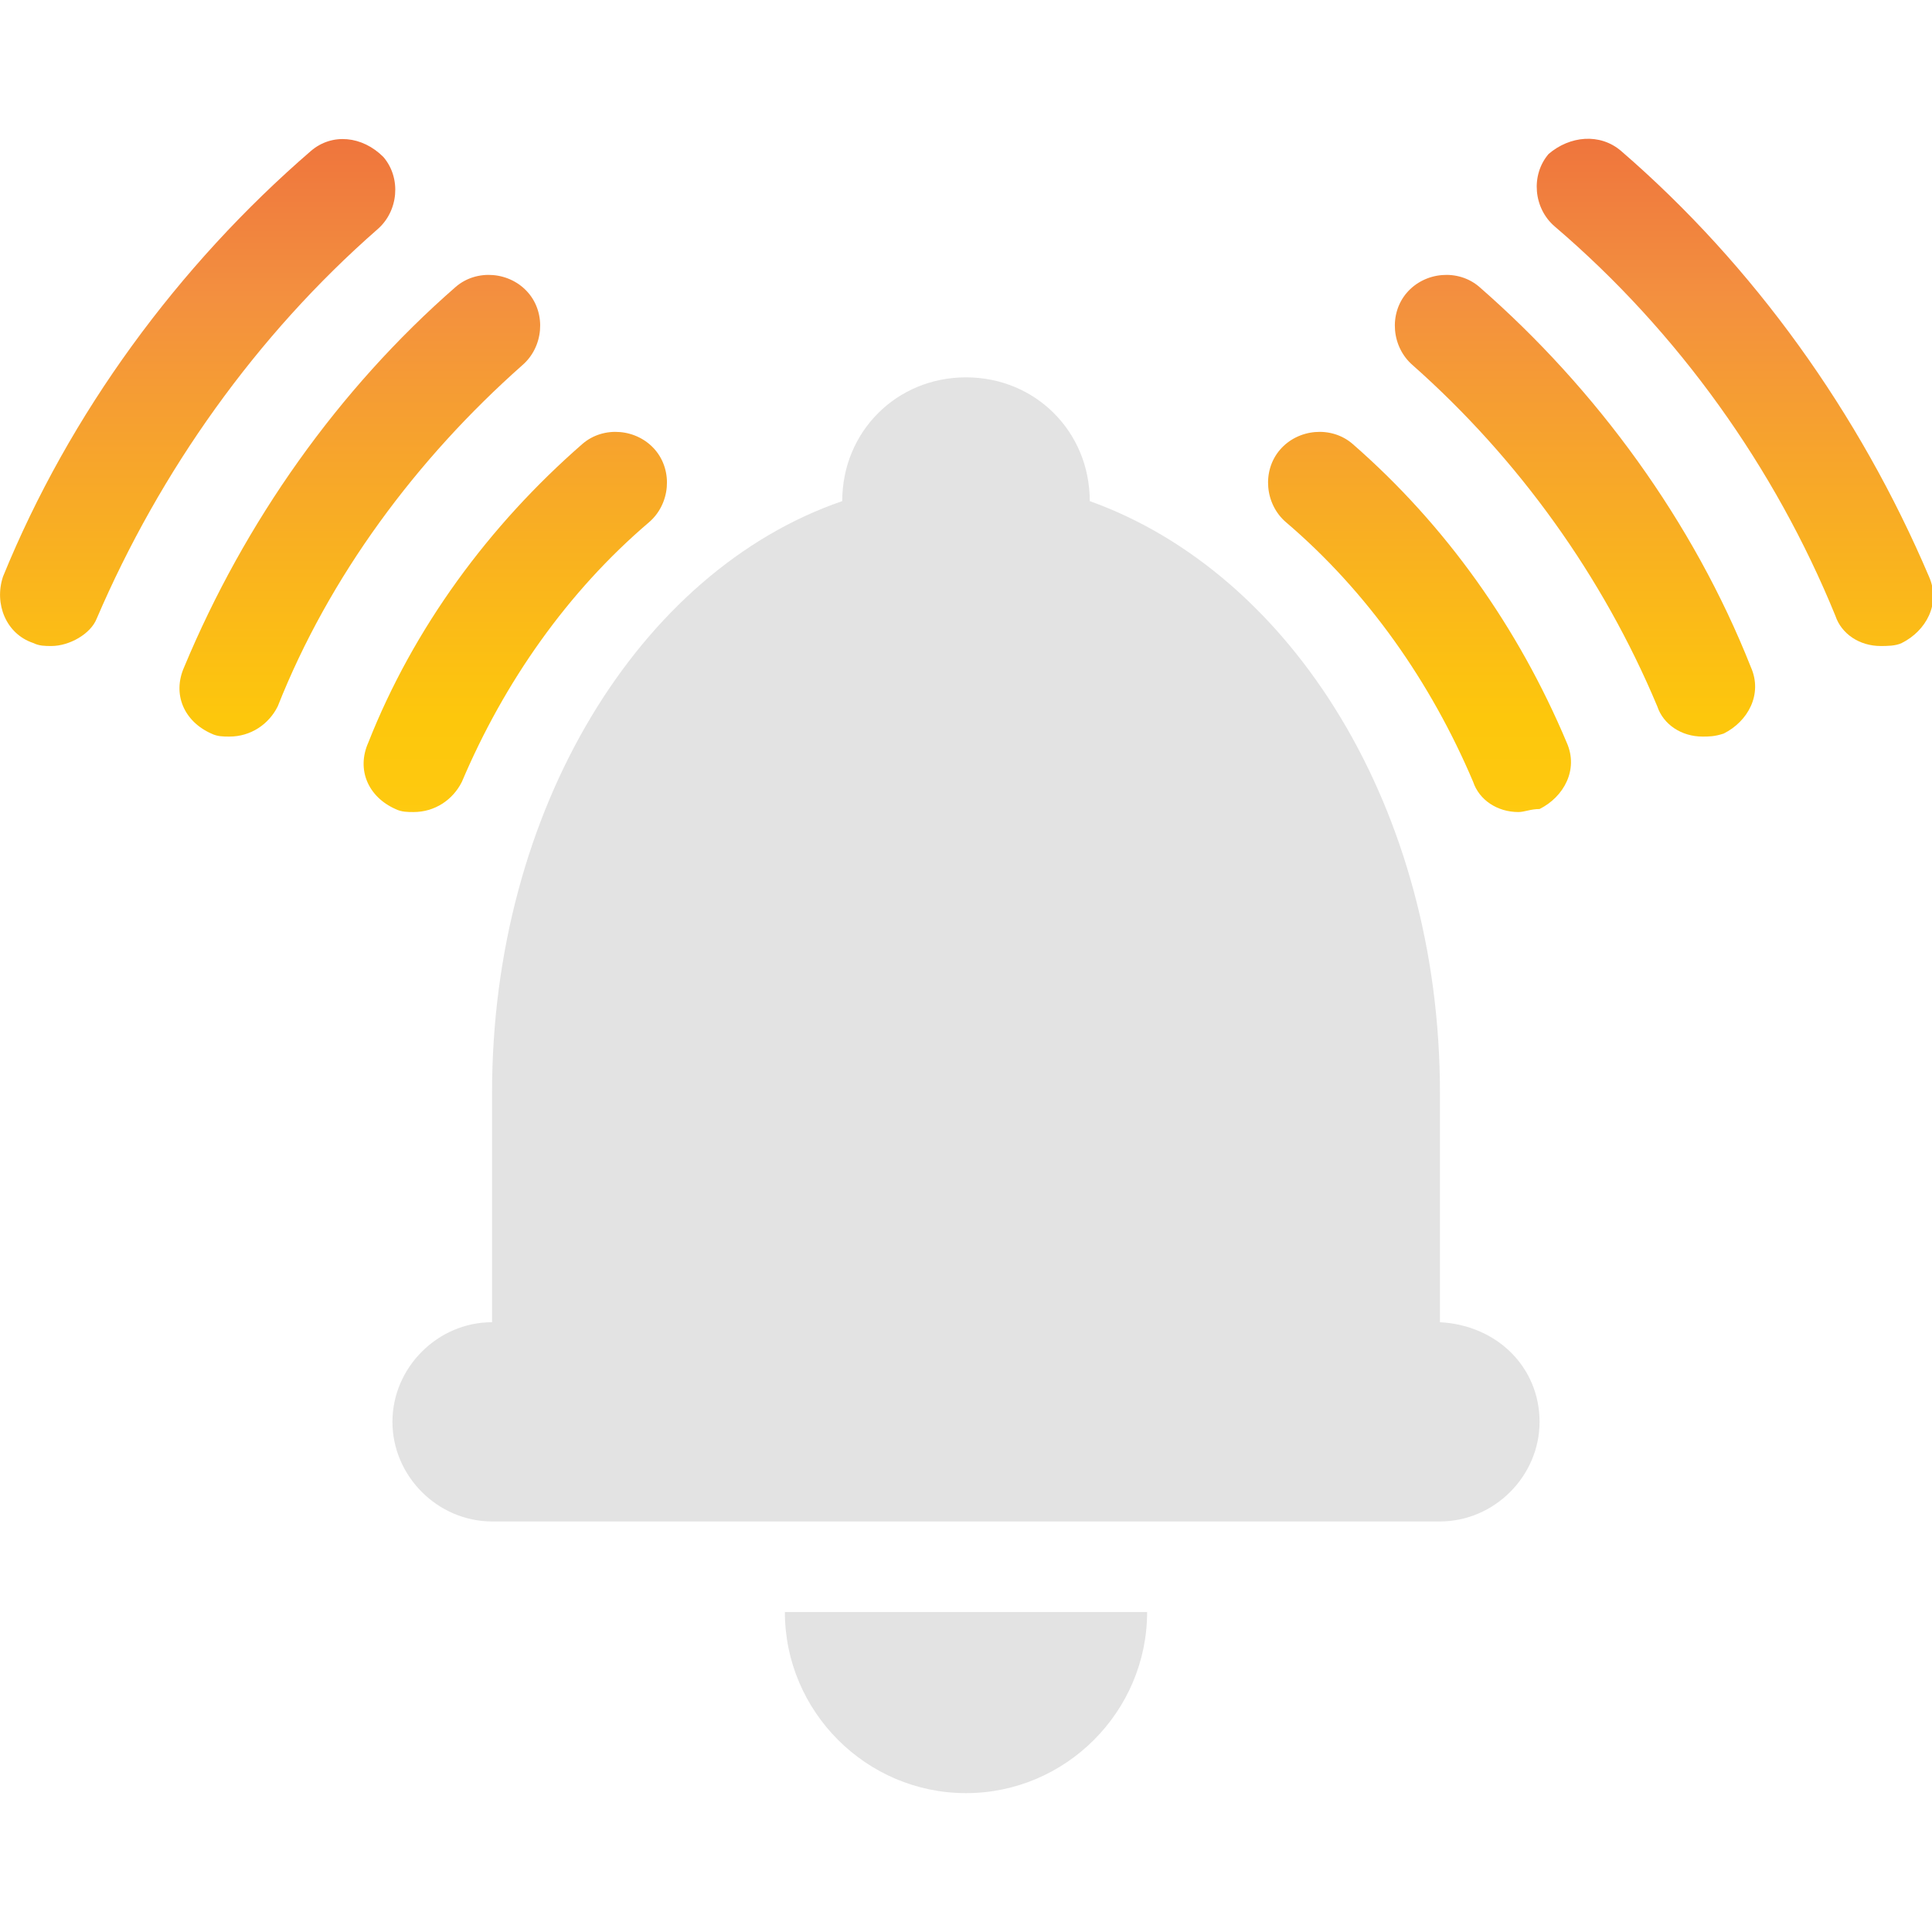
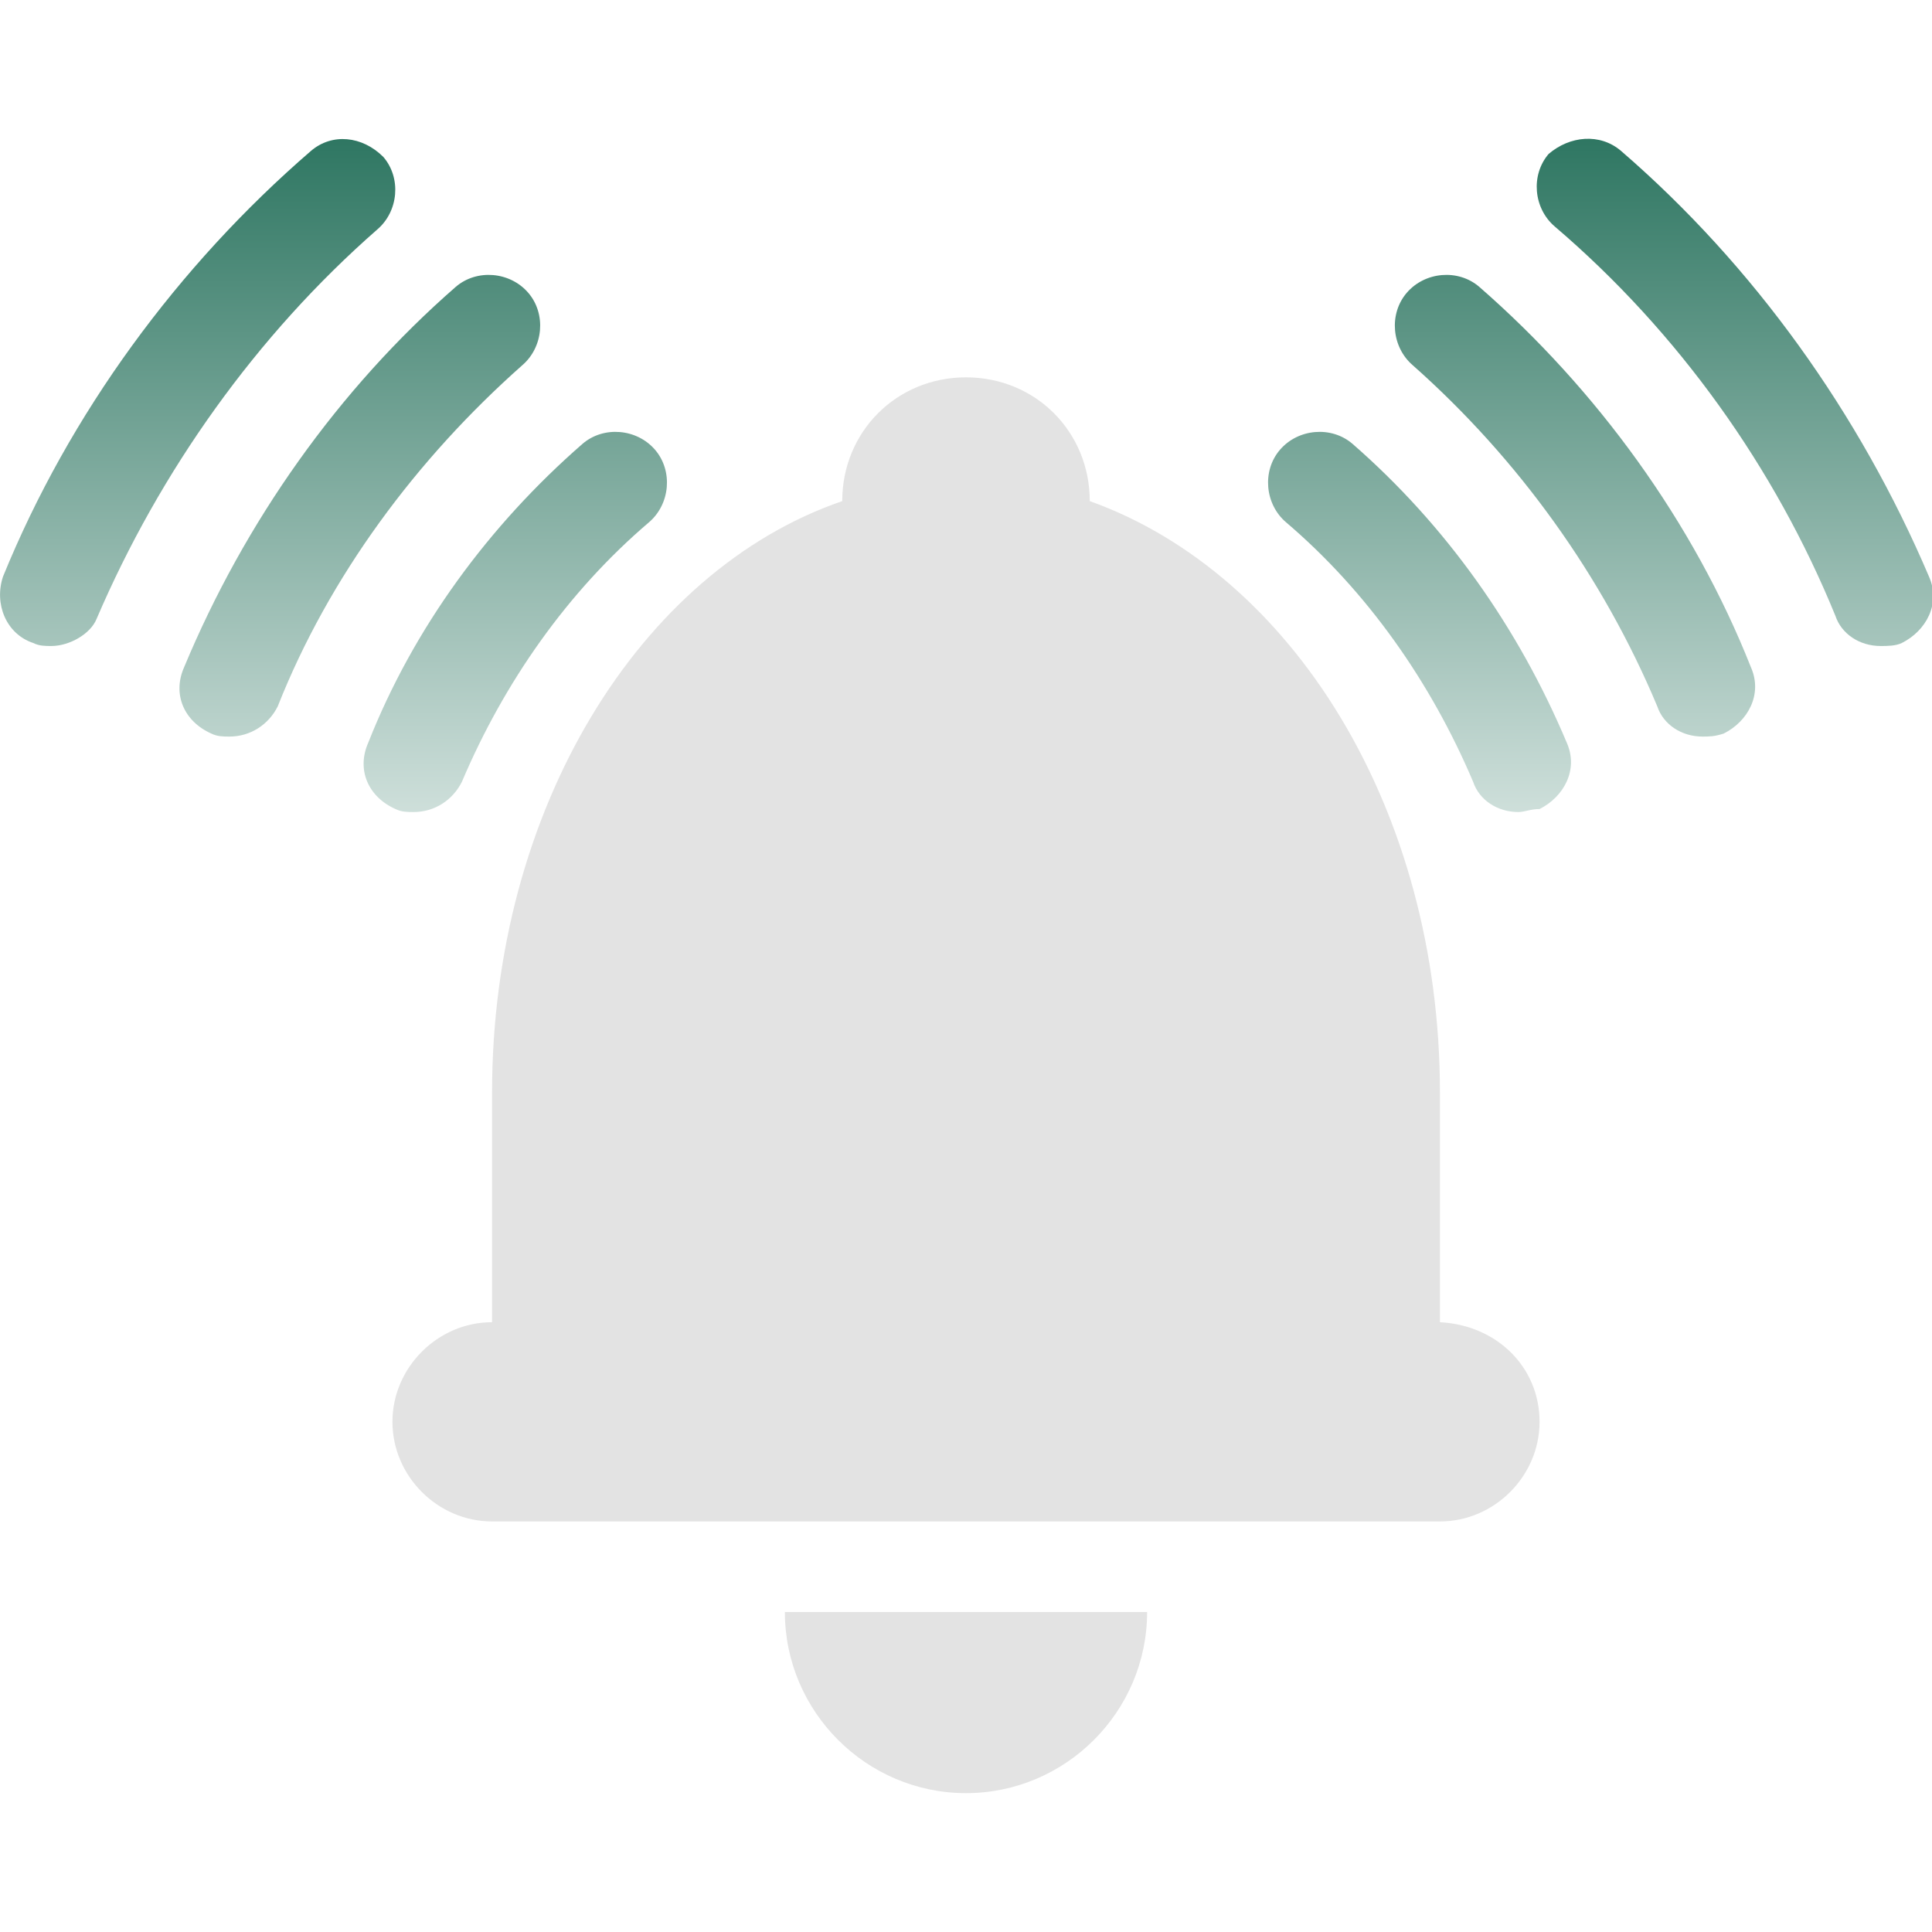
<svg xmlns="http://www.w3.org/2000/svg" version="1.1" id="Layer_1" x="0px" y="0px" width="64px" height="64px" viewBox="0 0 64 64" style="enable-background:new 0 0 64 64;" xml:space="preserve">
  <style type="text/css">
	.st0{fill:#E3E3E3;}
	.st1{fill:url(#SVGID_1_);}
	.st2{fill:url(#SVGID_2_);}
	.st3{fill:url(#SVGID_3_);}
	.st4{fill:url(#SVGID_4_);}
	.st5{fill:url(#SVGID_5_);}
	.st6{fill:url(#SVGID_6_);}
</style>
  <g>
    <g>
      <path class="st0" d="M32,59.4c3.3,0,6-2.7,6-6H26C26,56.7,28.7,59.4,32,59.4z" />
    </g>
  </g>
  <g>
    <path class="st0" d="M47.7,43.8v-7.6c0-9.4-4.9-17.2-11.6-19.6c0-2.3-1.8-4.1-4.1-4.1c-2.3,0-4.1,1.8-4.1,4.1   c-6.7,2.3-11.6,10.2-11.6,19.6v7.6c-1.8,0-3.3,1.5-3.3,3.3c0,1.8,1.5,3.3,3.3,3.3v0h0h31.4h0v0c1.8,0,3.3-1.5,3.3-3.3   C51,45.3,49.6,43.9,47.7,43.8z" />
  </g>
  <g>
    <linearGradient id="SVGID_1_" gradientUnits="userSpaceOnUse" x1="52.098" y1="33.78" x2="52.098" y2="-1.952">
-       <stop offset="0" style="stop-color:#FFF33B" />
-       <stop offset="5.948725e-02" style="stop-color:#FFE029" />
-       <stop offset="0.13" style="stop-color:#FFD218" />
-       <stop offset="0.203" style="stop-color:#FEC90F" />
-       <stop offset="0.281" style="stop-color:#FDC70C" />
-       <stop offset="0.668" style="stop-color:#F3903F" />
-       <stop offset="0.888" style="stop-color:#ED683C" />
-       <stop offset="1" style="stop-color:#E93E3A" />
+       <stop offset="0" style="stop-color:#FFFFFF" />
+       <stop offset="1" style="stop-color:#00583f" />
    </linearGradient>
    <path class="st1" d="M56.4,24.4c-0.7,0-1.3-0.4-1.5-1c-1.8-4.3-4.6-8.2-8.1-11.3c-0.7-0.6-0.8-1.7-0.2-2.4c0.6-0.7,1.7-0.8,2.4-0.2   c3.9,3.4,7.1,7.8,9,12.6c0.4,0.9-0.1,1.8-0.9,2.2C56.8,24.4,56.6,24.4,56.4,24.4z" />
  </g>
  <g>
    <linearGradient id="SVGID_2_" gradientUnits="userSpaceOnUse" x1="46.988" y1="33.78" x2="46.988" y2="-1.952">
-       <stop offset="0" style="stop-color:#FFF33B" />
-       <stop offset="5.948725e-02" style="stop-color:#FFE029" />
-       <stop offset="0.13" style="stop-color:#FFD218" />
-       <stop offset="0.203" style="stop-color:#FEC90F" />
-       <stop offset="0.281" style="stop-color:#FDC70C" />
-       <stop offset="0.668" style="stop-color:#F3903F" />
-       <stop offset="0.888" style="stop-color:#ED683C" />
-       <stop offset="1" style="stop-color:#E93E3A" />
+       <stop offset="0" style="stop-color:#FFFFFF" />
+       <stop offset="1" style="stop-color:#00583f" />
    </linearGradient>
    <path class="st2" d="M50.3,26.9c-0.7,0-1.3-0.4-1.5-1c-1.4-3.3-3.5-6.3-6.2-8.6c-0.7-0.6-0.8-1.7-0.2-2.4c0.6-0.7,1.7-0.8,2.4-0.2   c3.1,2.7,5.5,6.1,7.1,9.9c0.4,0.9-0.1,1.8-0.9,2.2C50.7,26.8,50.5,26.9,50.3,26.9z" />
  </g>
  <g>
    <linearGradient id="SVGID_3_" gradientUnits="userSpaceOnUse" x1="57.468" y1="33.78" x2="57.468" y2="-1.952">
-       <stop offset="0" style="stop-color:#FFF33B" />
-       <stop offset="5.948725e-02" style="stop-color:#FFE029" />
-       <stop offset="0.13" style="stop-color:#FFD218" />
-       <stop offset="0.203" style="stop-color:#FEC90F" />
-       <stop offset="0.281" style="stop-color:#FDC70C" />
-       <stop offset="0.668" style="stop-color:#F3903F" />
-       <stop offset="0.888" style="stop-color:#ED683C" />
-       <stop offset="1" style="stop-color:#E93E3A" />
+       <stop offset="0" style="stop-color:#FFFFFF" />
+       <stop offset="1" style="stop-color:#00583f" />
    </linearGradient>
    <path class="st3" d="M62.3,21.4c-0.7,0-1.3-0.4-1.5-1c-2-4.9-5.2-9.4-9.3-12.9c-0.7-0.6-0.8-1.7-0.2-2.4C52,4.5,53,4.4,53.7,5   c4.4,3.8,7.9,8.7,10.2,14.1c0.4,0.9-0.1,1.8-0.9,2.2C62.8,21.4,62.5,21.4,62.3,21.4z" />
  </g>
  <g>
    <linearGradient id="SVGID_4_" gradientUnits="userSpaceOnUse" x1="11.902" y1="33.78" x2="11.902" y2="-1.952">
-       <stop offset="0" style="stop-color:#FFF33B" />
-       <stop offset="5.948725e-02" style="stop-color:#FFE029" />
-       <stop offset="0.13" style="stop-color:#FFD218" />
-       <stop offset="0.203" style="stop-color:#FEC90F" />
-       <stop offset="0.281" style="stop-color:#FDC70C" />
-       <stop offset="0.668" style="stop-color:#F3903F" />
-       <stop offset="0.888" style="stop-color:#ED683C" />
-       <stop offset="1" style="stop-color:#E93E3A" />
+       <stop offset="0" style="stop-color:#FFFFFF" />
+       <stop offset="1" style="stop-color:#00583f" />
    </linearGradient>
    <path class="st4" d="M7.6,24.4c-0.2,0-0.4,0-0.6-0.1c-0.9-0.4-1.3-1.3-0.9-2.2c2-4.8,5.1-9.2,9-12.6c0.7-0.6,1.8-0.5,2.4,0.2   c0.6,0.7,0.5,1.8-0.2,2.4c-3.5,3.1-6.4,7-8.1,11.3C8.9,24,8.3,24.4,7.6,24.4z" />
  </g>
  <g>
    <linearGradient id="SVGID_5_" gradientUnits="userSpaceOnUse" x1="17.012" y1="33.78" x2="17.012" y2="-1.952">
-       <stop offset="0" style="stop-color:#FFF33B" />
-       <stop offset="5.948725e-02" style="stop-color:#FFE029" />
-       <stop offset="0.13" style="stop-color:#FFD218" />
-       <stop offset="0.203" style="stop-color:#FEC90F" />
-       <stop offset="0.281" style="stop-color:#FDC70C" />
-       <stop offset="0.668" style="stop-color:#F3903F" />
-       <stop offset="0.888" style="stop-color:#ED683C" />
-       <stop offset="1" style="stop-color:#E93E3A" />
+       <stop offset="0" style="stop-color:#FFFFFF" />
+       <stop offset="1" style="stop-color:#00583f" />
    </linearGradient>
    <path class="st5" d="M13.7,26.9c-0.2,0-0.4,0-0.6-0.1c-0.9-0.4-1.3-1.3-0.9-2.2c1.5-3.8,4-7.2,7.1-9.9c0.7-0.6,1.8-0.5,2.4,0.2   c0.6,0.7,0.5,1.8-0.2,2.4c-2.7,2.3-4.8,5.3-6.2,8.6C15,26.5,14.4,26.9,13.7,26.9z" />
  </g>
  <g>
    <linearGradient id="SVGID_6_" gradientUnits="userSpaceOnUse" x1="6.532" y1="33.78" x2="6.532" y2="-1.952">
-       <stop offset="0" style="stop-color:#FFF33B" />
-       <stop offset="5.948725e-02" style="stop-color:#FFE029" />
-       <stop offset="0.13" style="stop-color:#FFD218" />
-       <stop offset="0.203" style="stop-color:#FEC90F" />
-       <stop offset="0.281" style="stop-color:#FDC70C" />
-       <stop offset="0.668" style="stop-color:#F3903F" />
-       <stop offset="0.888" style="stop-color:#ED683C" />
-       <stop offset="1" style="stop-color:#E93E3A" />
+       <stop offset="0" style="stop-color:#FFFFFF" />
+       <stop offset="1" style="stop-color:#00583f" />
    </linearGradient>
    <path class="st6" d="M1.7,21.4c-0.2,0-0.4,0-0.6-0.1C0.2,21-0.2,20,0.1,19.1C2.3,13.7,5.9,8.8,10.3,5C11,4.4,12,4.5,12.7,5.2   c0.6,0.7,0.5,1.8-0.2,2.4c-4,3.5-7.2,8-9.3,12.9C3,21,2.3,21.4,1.7,21.4z" />
  </g>
</svg>
